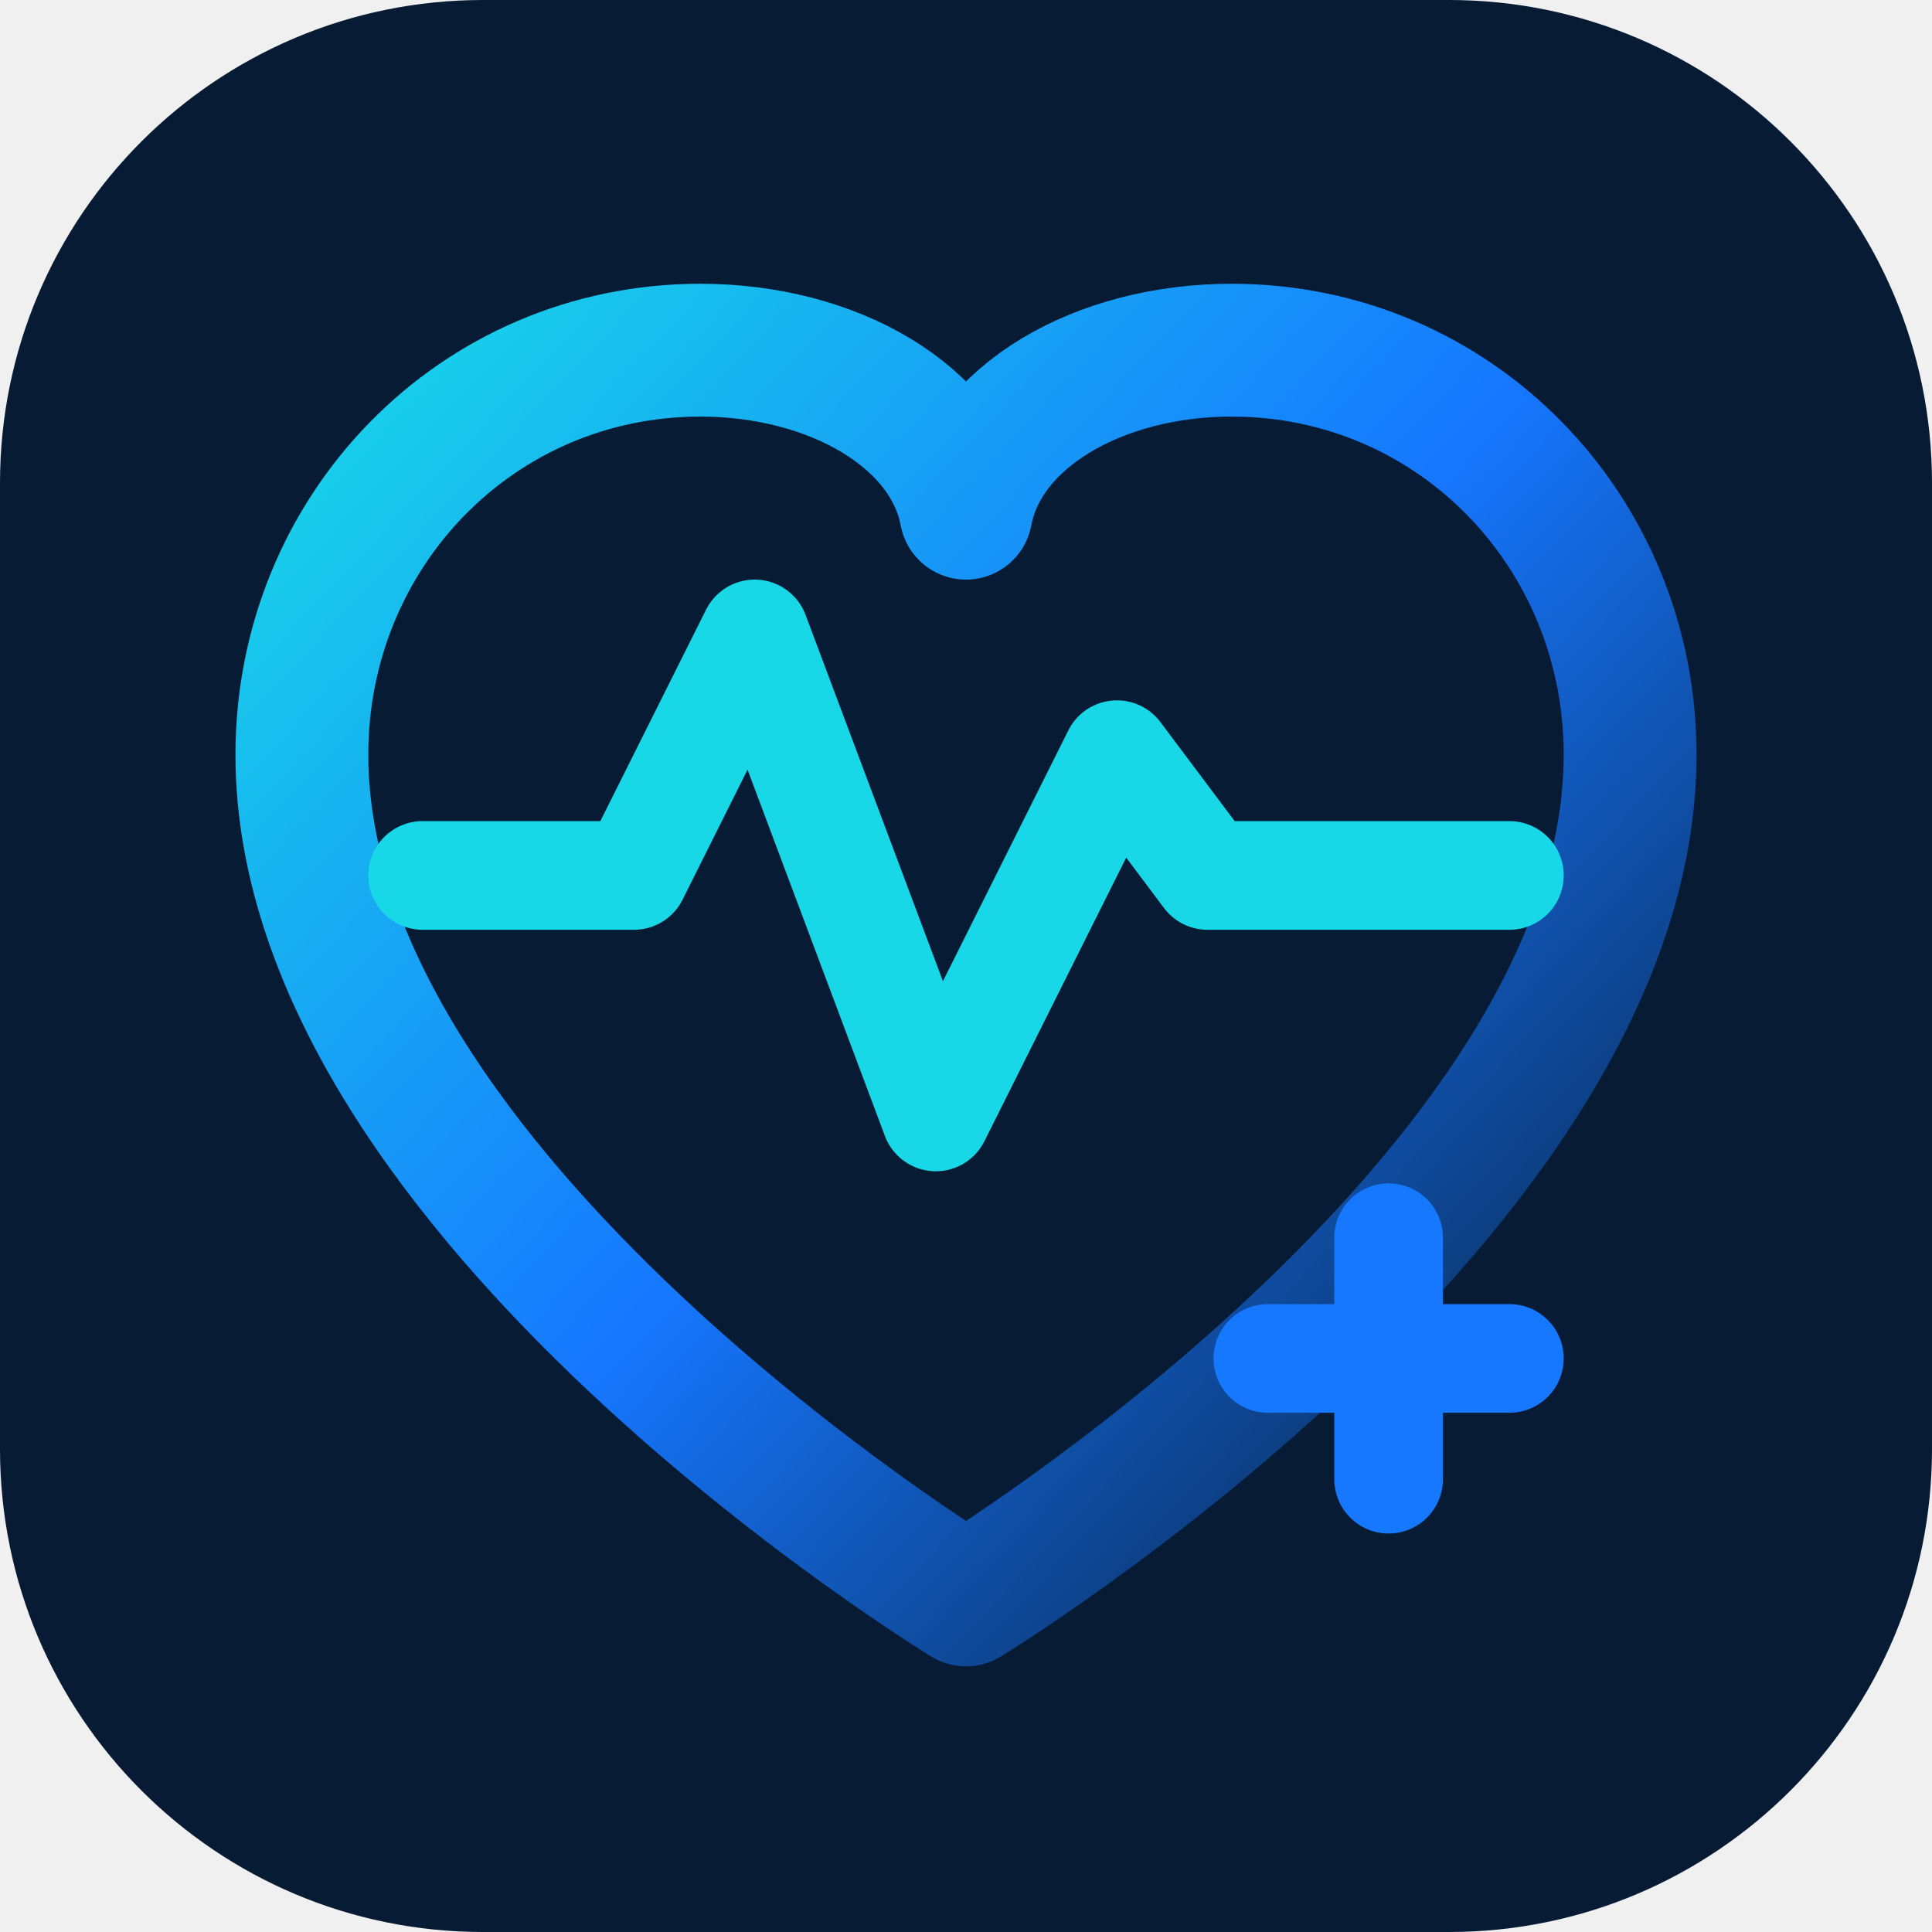
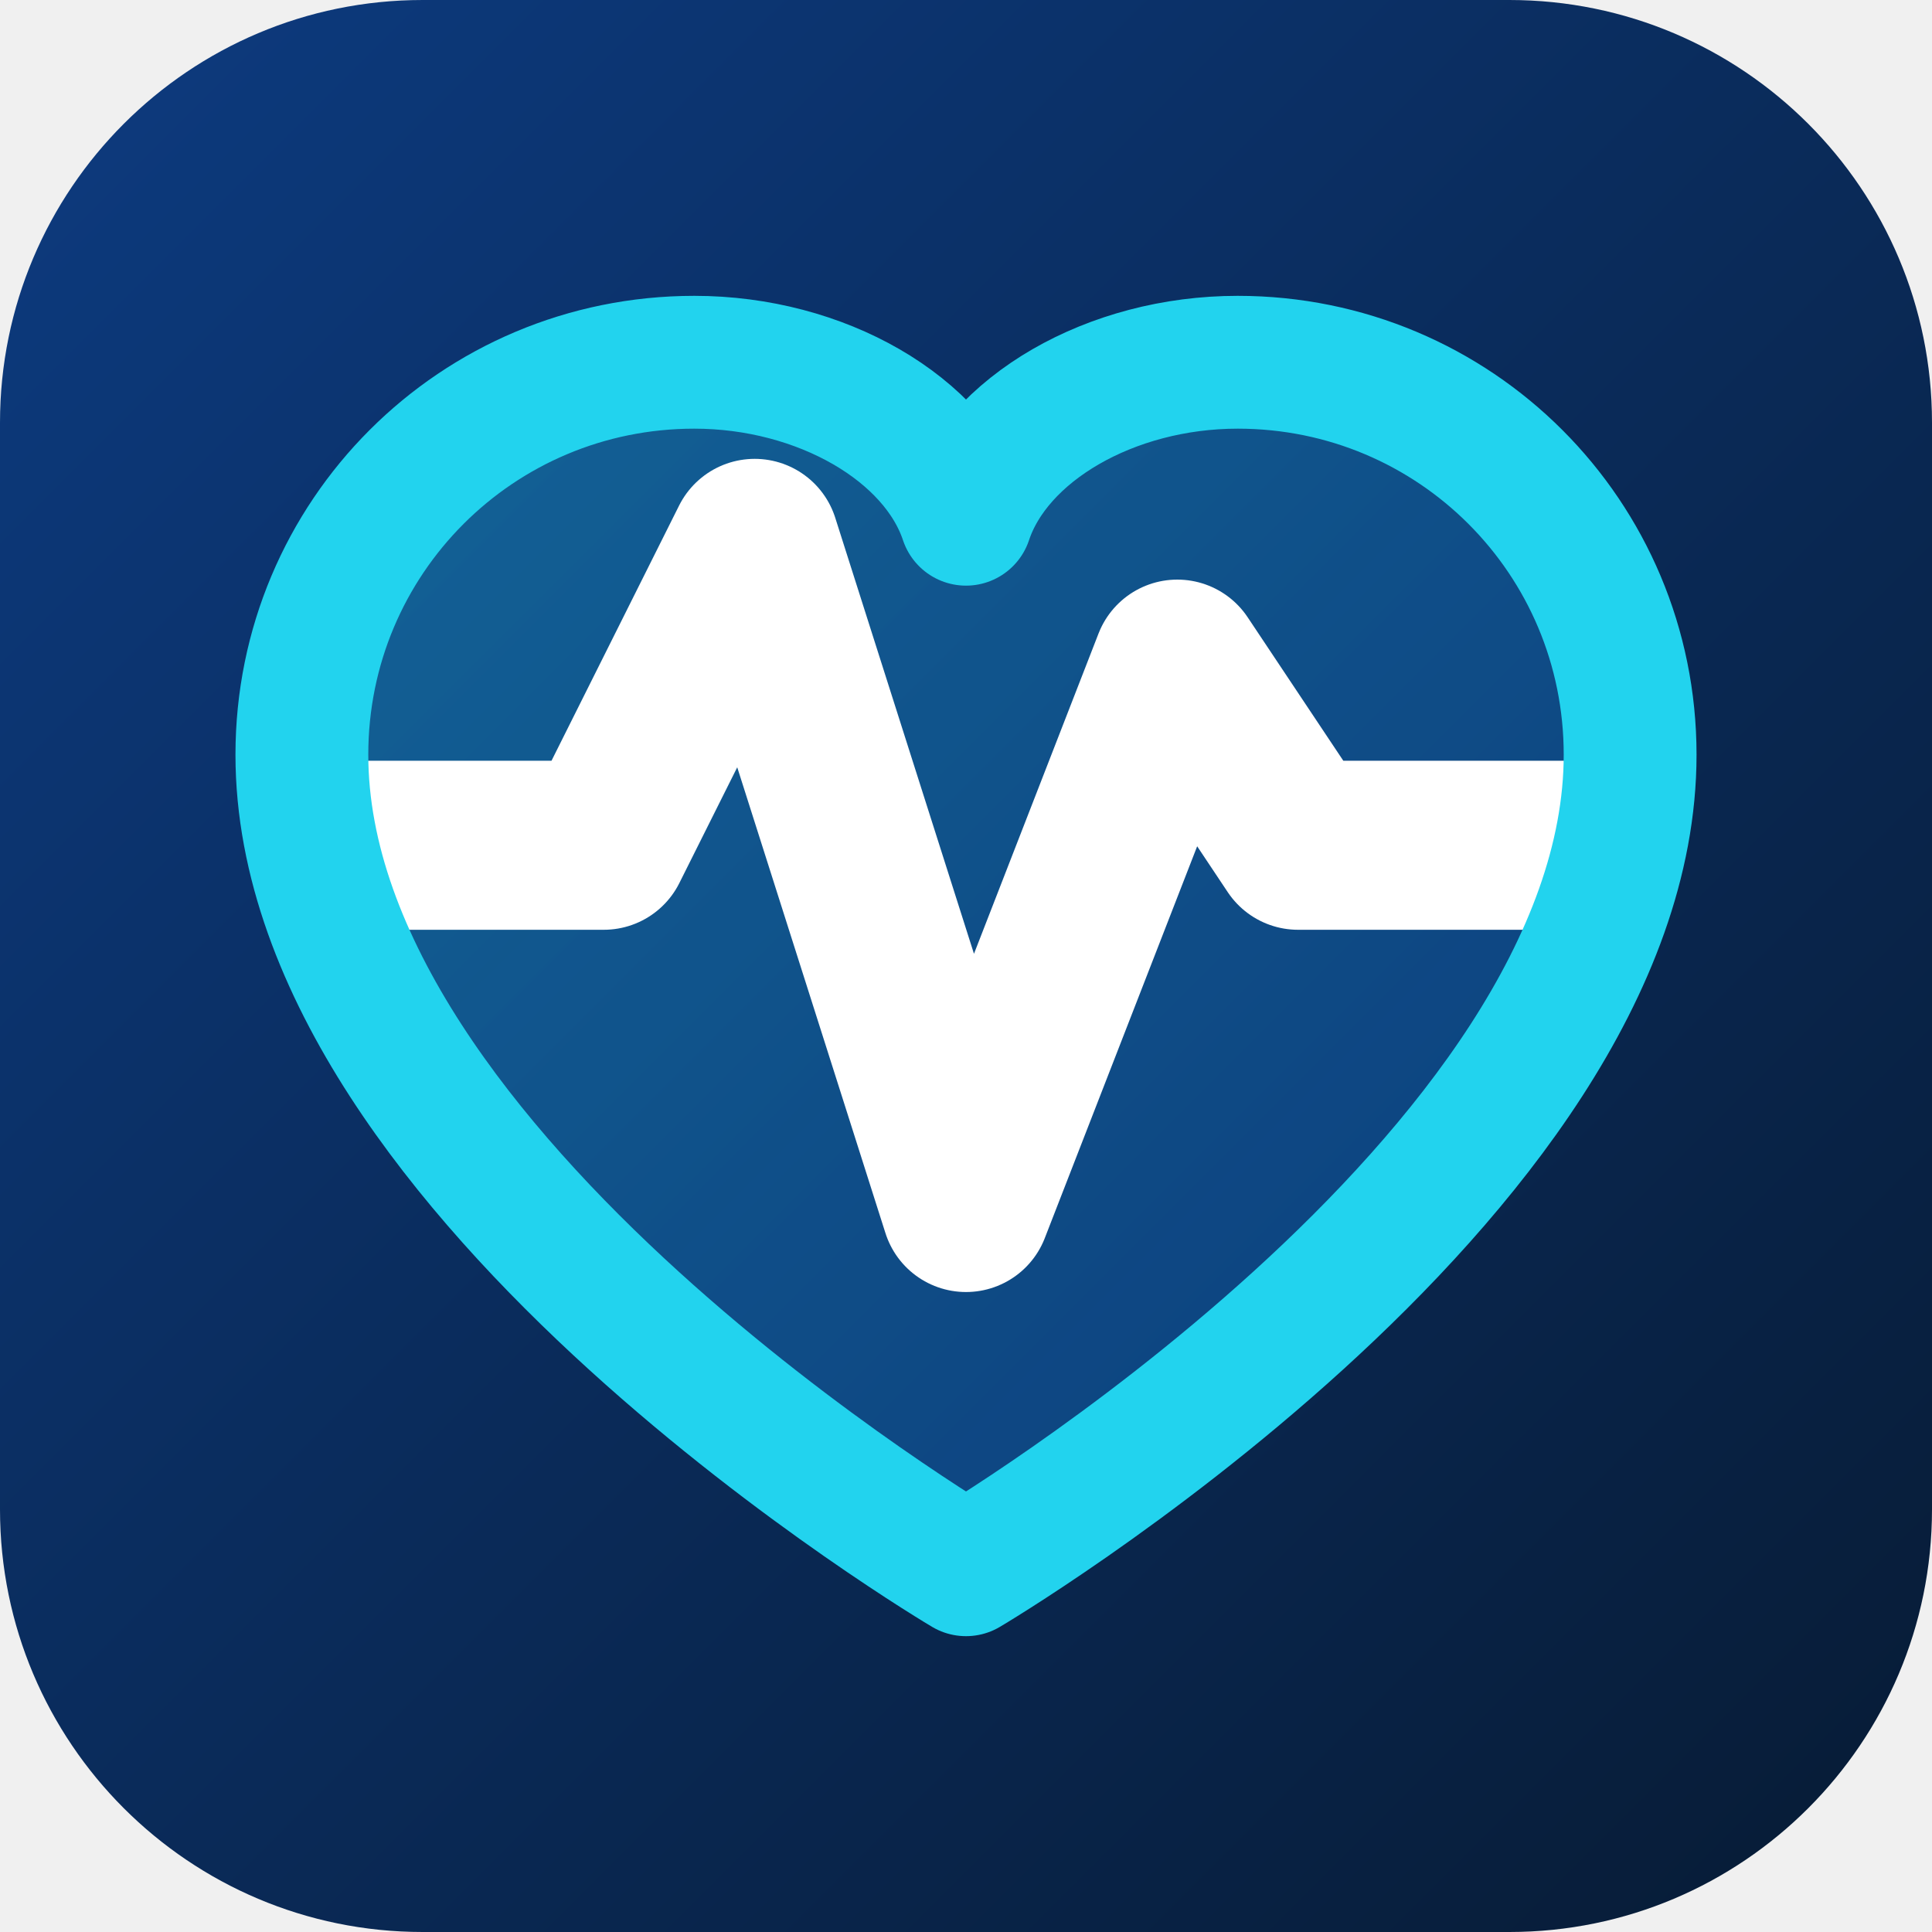
<svg xmlns="http://www.w3.org/2000/svg" viewBox="0 0 32 32" width="32" height="32">
-   <rect width="32" height="32" rx="8" fill="#071B34" />
-   {/* Heart Outline */}
-   <path d="M16 26.5C16 26.5 5 19.8 5 12.5C5 8.8 7.9 5.8 11.6 5.8C13.8 5.8 15.7 6.9 16 8.5C16.3 6.9 18.2 5.8 20.4 5.8C24.1 5.8 27 8.8 27 12.5C27 19.8 16 26.5 16 26.5Z" stroke="url(#fav_grad)" stroke-width="2.2" stroke-linecap="round" stroke-linejoin="round" fill="none" />
-   {/* Pulse ECG */}
-   <path d="M7 14.5H10.5L12.5 10.5L15.5 18.5L18.5 12.5L20 14.5H25" stroke="#18D8E8" stroke-width="1.8" stroke-linecap="round" stroke-linejoin="round" fill="none" />
-   {/* Plus symbol */}
-   <path d="M23 20.5V24.5M21 22.5H25" stroke="#1677FF" stroke-width="1.8" stroke-linecap="round" fill="none" />
  <defs>
-     <linearGradient id="fav_grad" x1="5" y1="5.8" x2="27" y2="26.5" gradientUnits="userSpaceOnUse">
-       <stop stop-color="#18D8E8" />
-       <stop offset="0.5" stop-color="#1677FF" />
+     <linearGradient id="bg_grad" x1="0" y1="0" x2="32" y2="32" gradientUnits="userSpaceOnUse">
+       <stop stop-color="#0D3B80" />
      <stop offset="1" stop-color="#071B34" />
    </linearGradient>
+     <linearGradient id="heart_grad" x1="5" y1="5" x2="27" y2="27" gradientUnits="userSpaceOnUse">
+       <stop stop-color="#22D3EE" />
+       <stop offset="1" stop-color="#1677FF" />
+     </linearGradient>
  </defs>
+   <rect width="32" height="32" rx="7" fill="url(#bg_grad)" />
+   <path d="M16 26C16 26 5 19.5 5 12.5C5 8.9 7.9 6 11.5 6C13.6 6 15.5 7.1 16 8.6C16.5 7.1 18.4 6 20.5 6C24.1 6 27 8.9 27 12.5C27 19.5 16 26 16 26Z" fill="url(#heart_grad)" opacity="0.3" />
+   <path d="M6 14H10L12.5 9L16 20L19.5 11L21.5 14H26" stroke="#FFFFFF" stroke-width="2.8" stroke-linecap="round" stroke-linejoin="round" fill="none" />
+   <path d="M16 26C16 26 5 19.5 5 12.5C5 8.9 7.9 6 11.5 6C13.6 6 15.5 7.1 16 8.6C16.5 7.1 18.4 6 20.5 6C24.1 6 27 8.9 27 12.5C27 19.5 16 26 16 26Z" stroke="#22D3EE" stroke-width="2.2" stroke-linecap="round" stroke-linejoin="round" fill="none" />
</svg>
